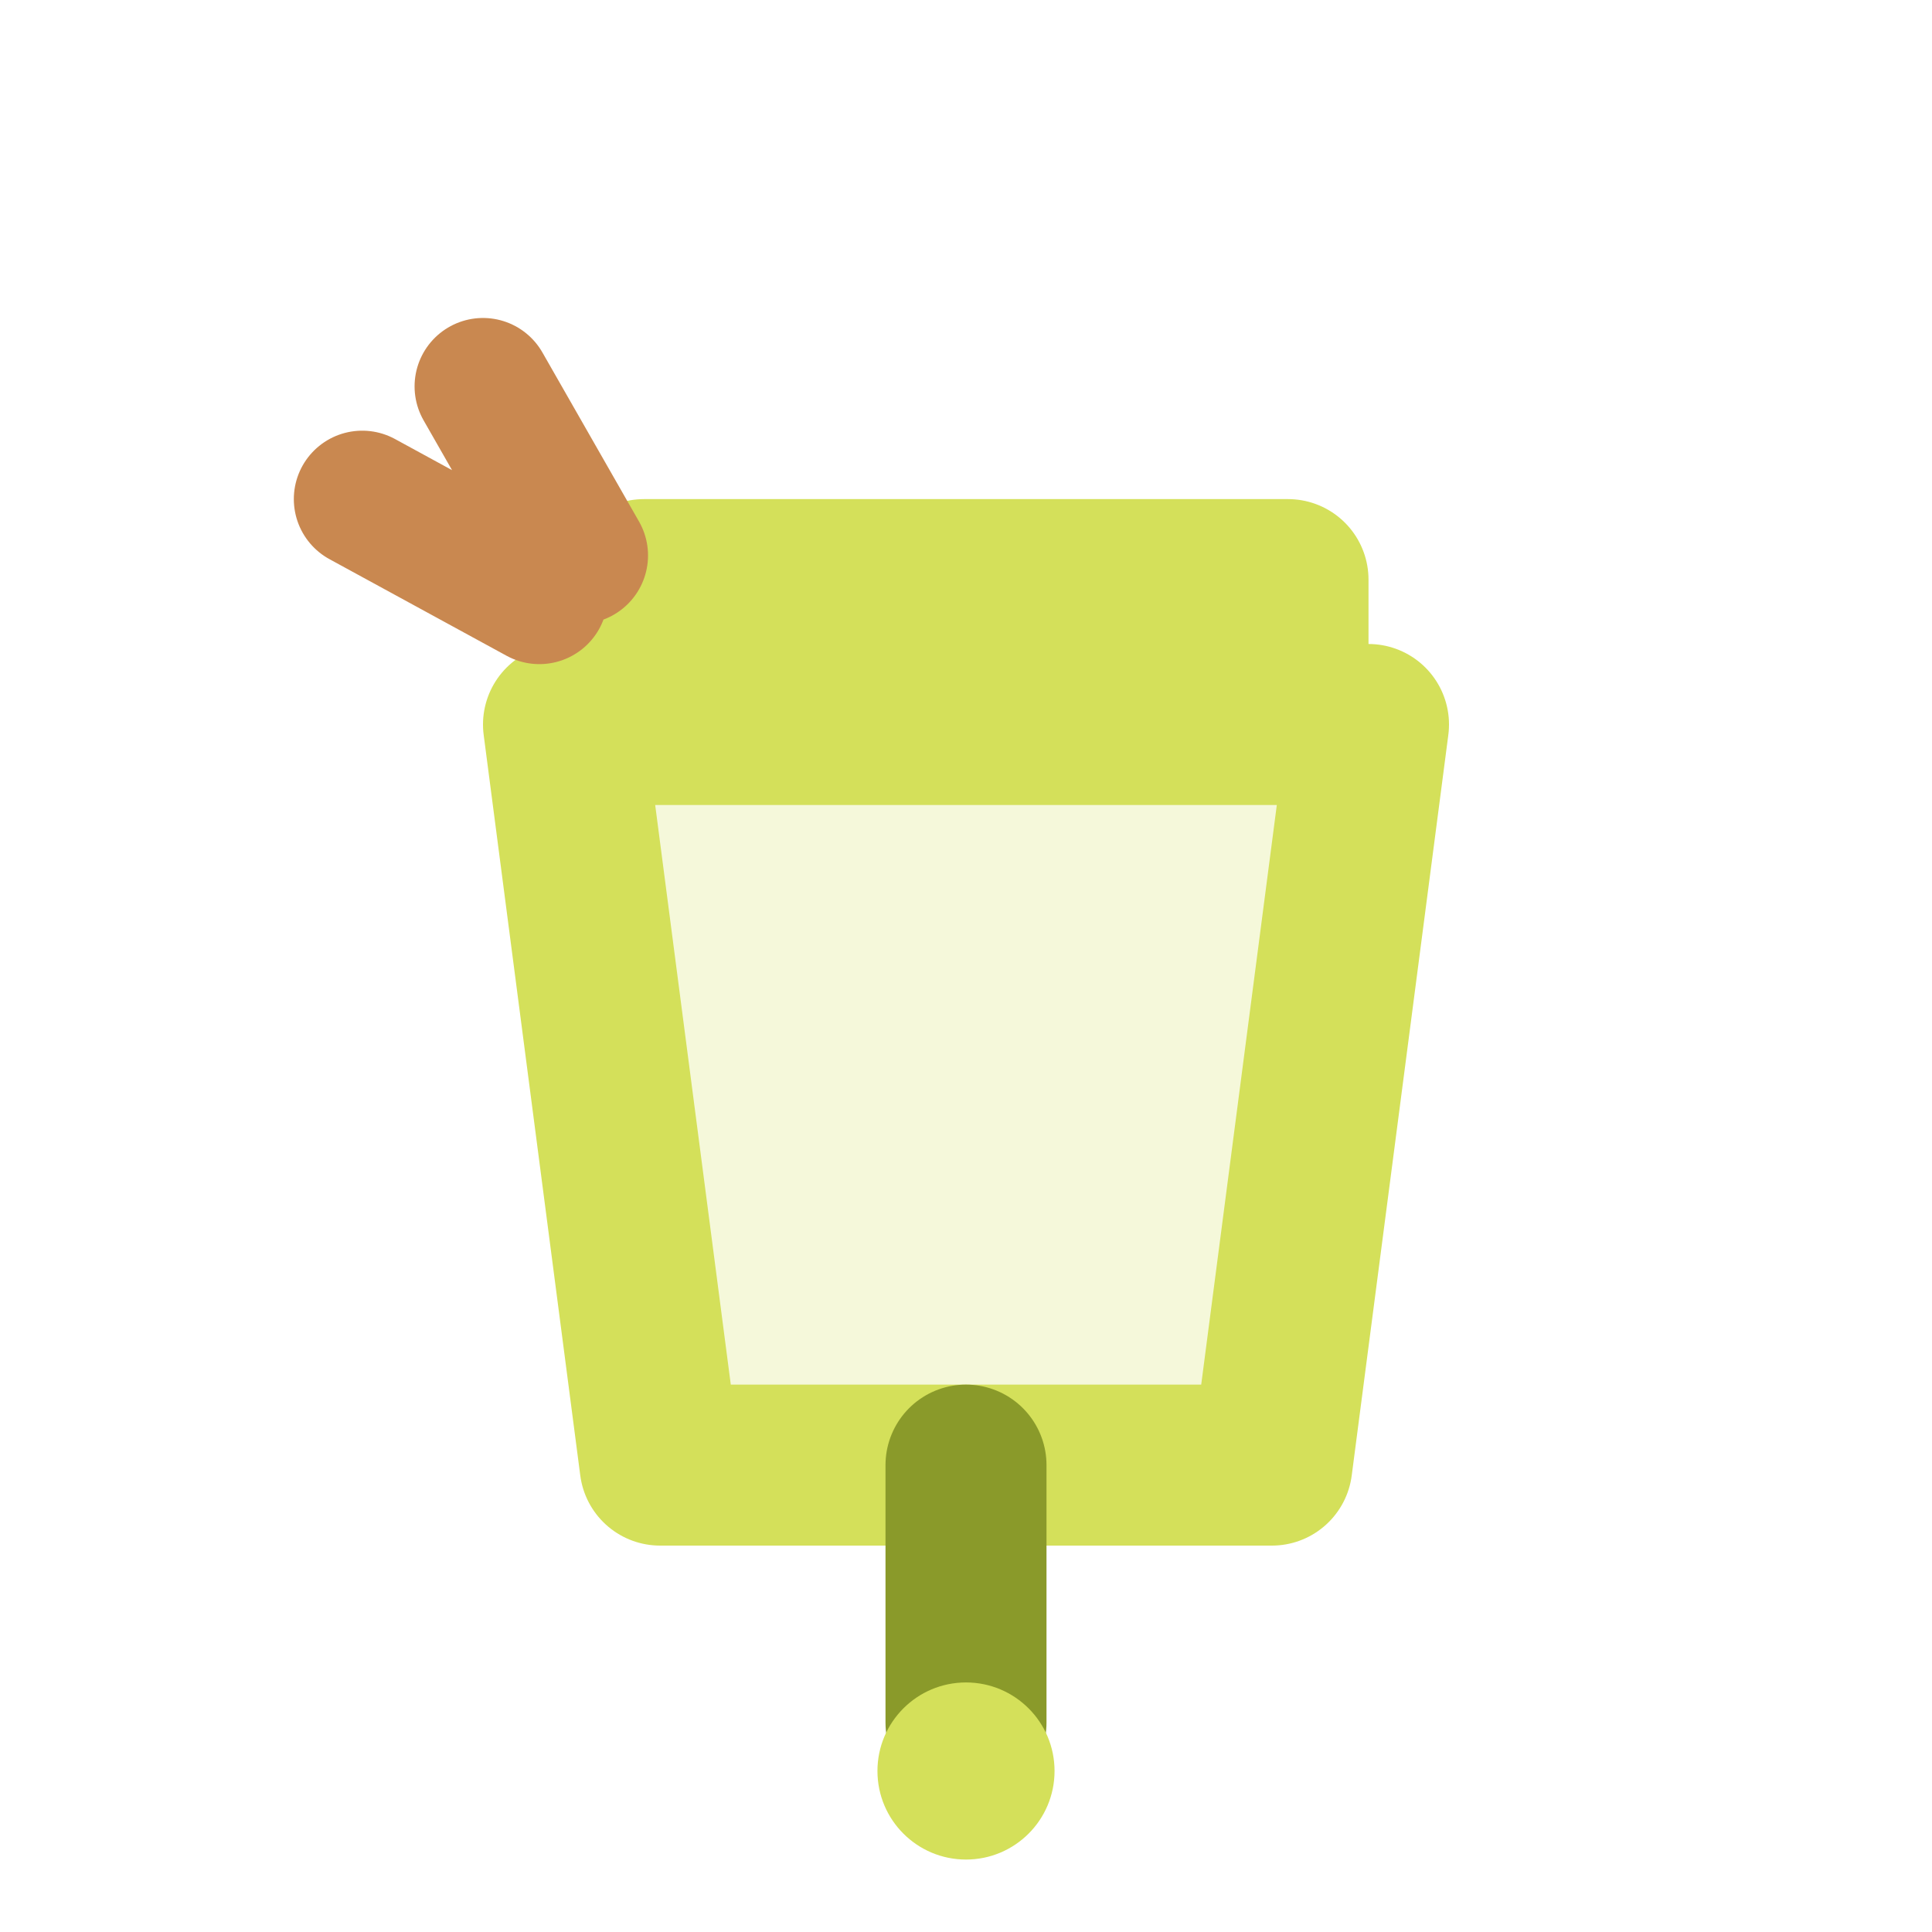
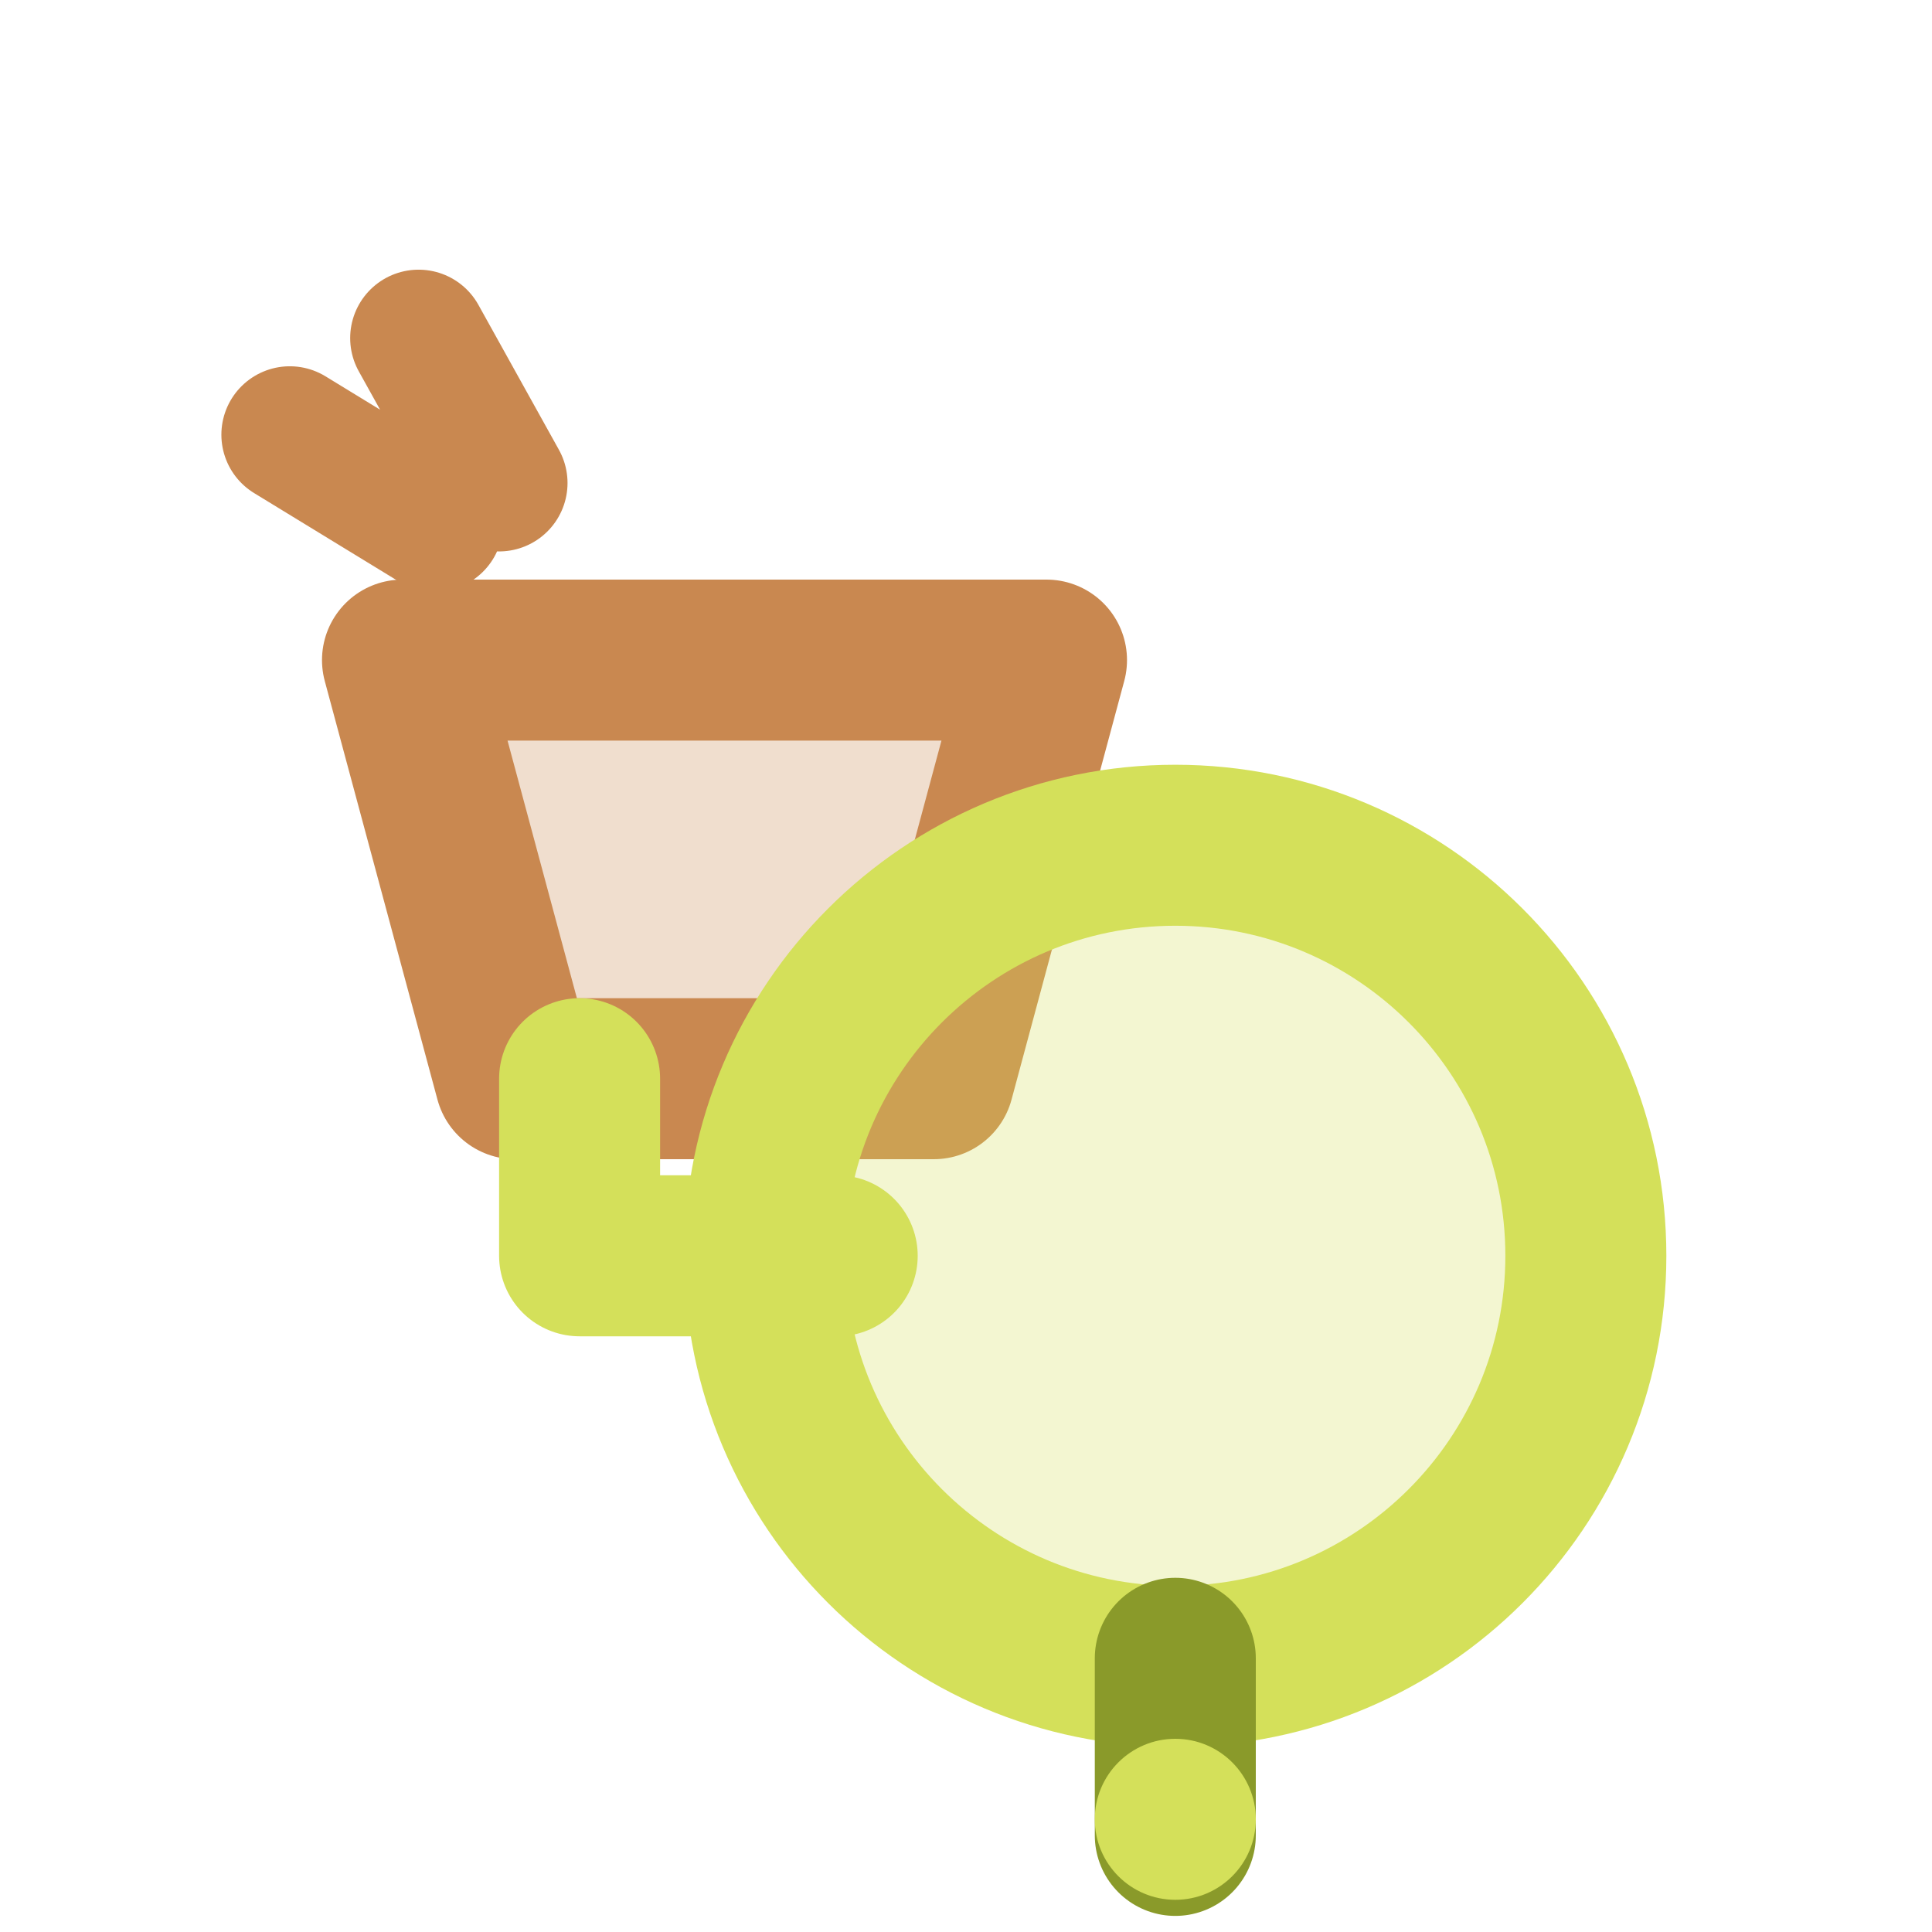
<svg xmlns="http://www.w3.org/2000/svg" viewBox="0 0 24 24" fill="none" stroke="#d4e05a" stroke-width="2" stroke-linecap="round" stroke-linejoin="round" aria-hidden="true">
-   <path d="M7 9h10l-1.2 9.2H8.2z" fill="rgba(212,224,90,.22)" />
-   <path d="M8 9V7.2h8V9" />
-   <path d="M12 18.2v3.2" stroke="#8a9a2a" />
-   <circle cx="12" cy="22" r="1.1" fill="#d4e05a" stroke="none" />
-   <path d="M4.5 6.2l2.2 1.2M6 4.8l1.2 2.1" stroke="#c98850" stroke-width="1.7" />
+   <path d="M5 8.2h8l-1.4 5.2H6.4z" fill="rgba(201,136,80,.28)" stroke="#c98850" />
+   <path d="M7.2 13.4v2.2h3.2" />
+   <circle cx="14.6" cy="15.6" r="5.1" fill="rgba(212,224,90,.28)" />
+   <path d="M14.6 20.6v2.2" stroke="#8a9a2a" />
+   <circle cx="14.6" cy="22.6" r="1" fill="#d4e05a" stroke="none" />
+   <path d="M3.6 5.4l1.8 1.1M5.2 4.2l1 1.8" stroke="#c98850" stroke-width="1.7" />
</svg>
